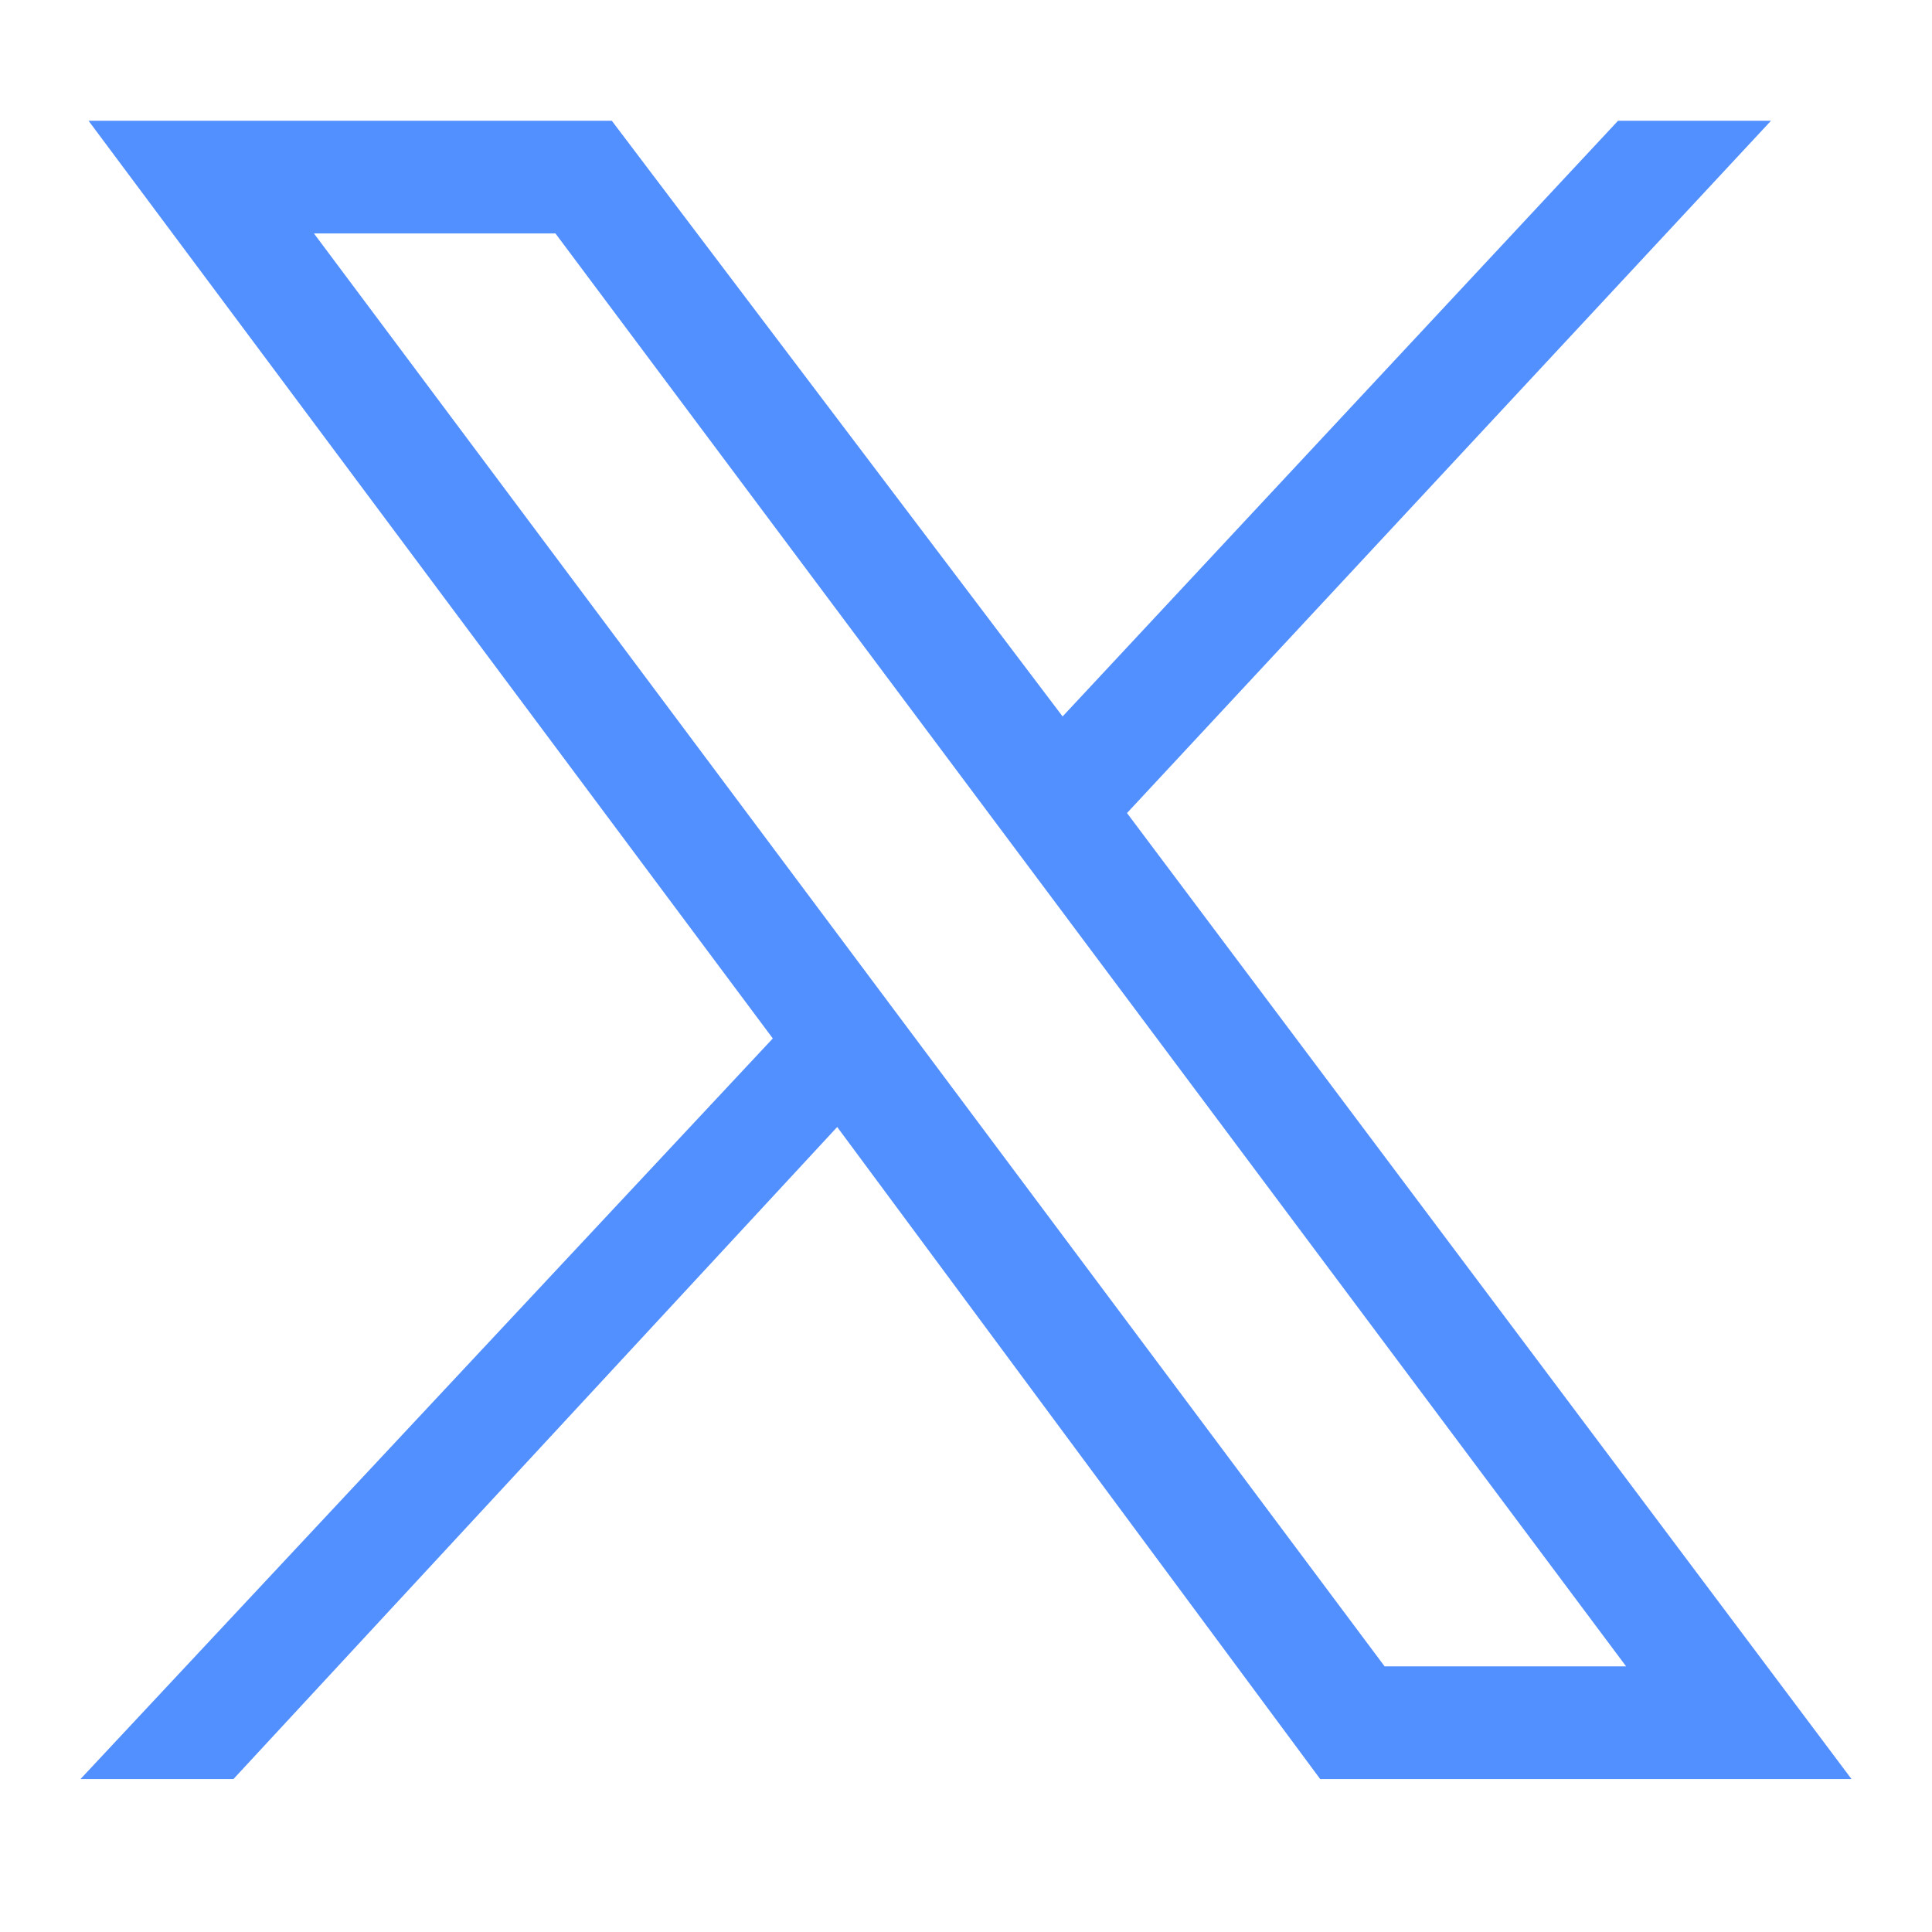
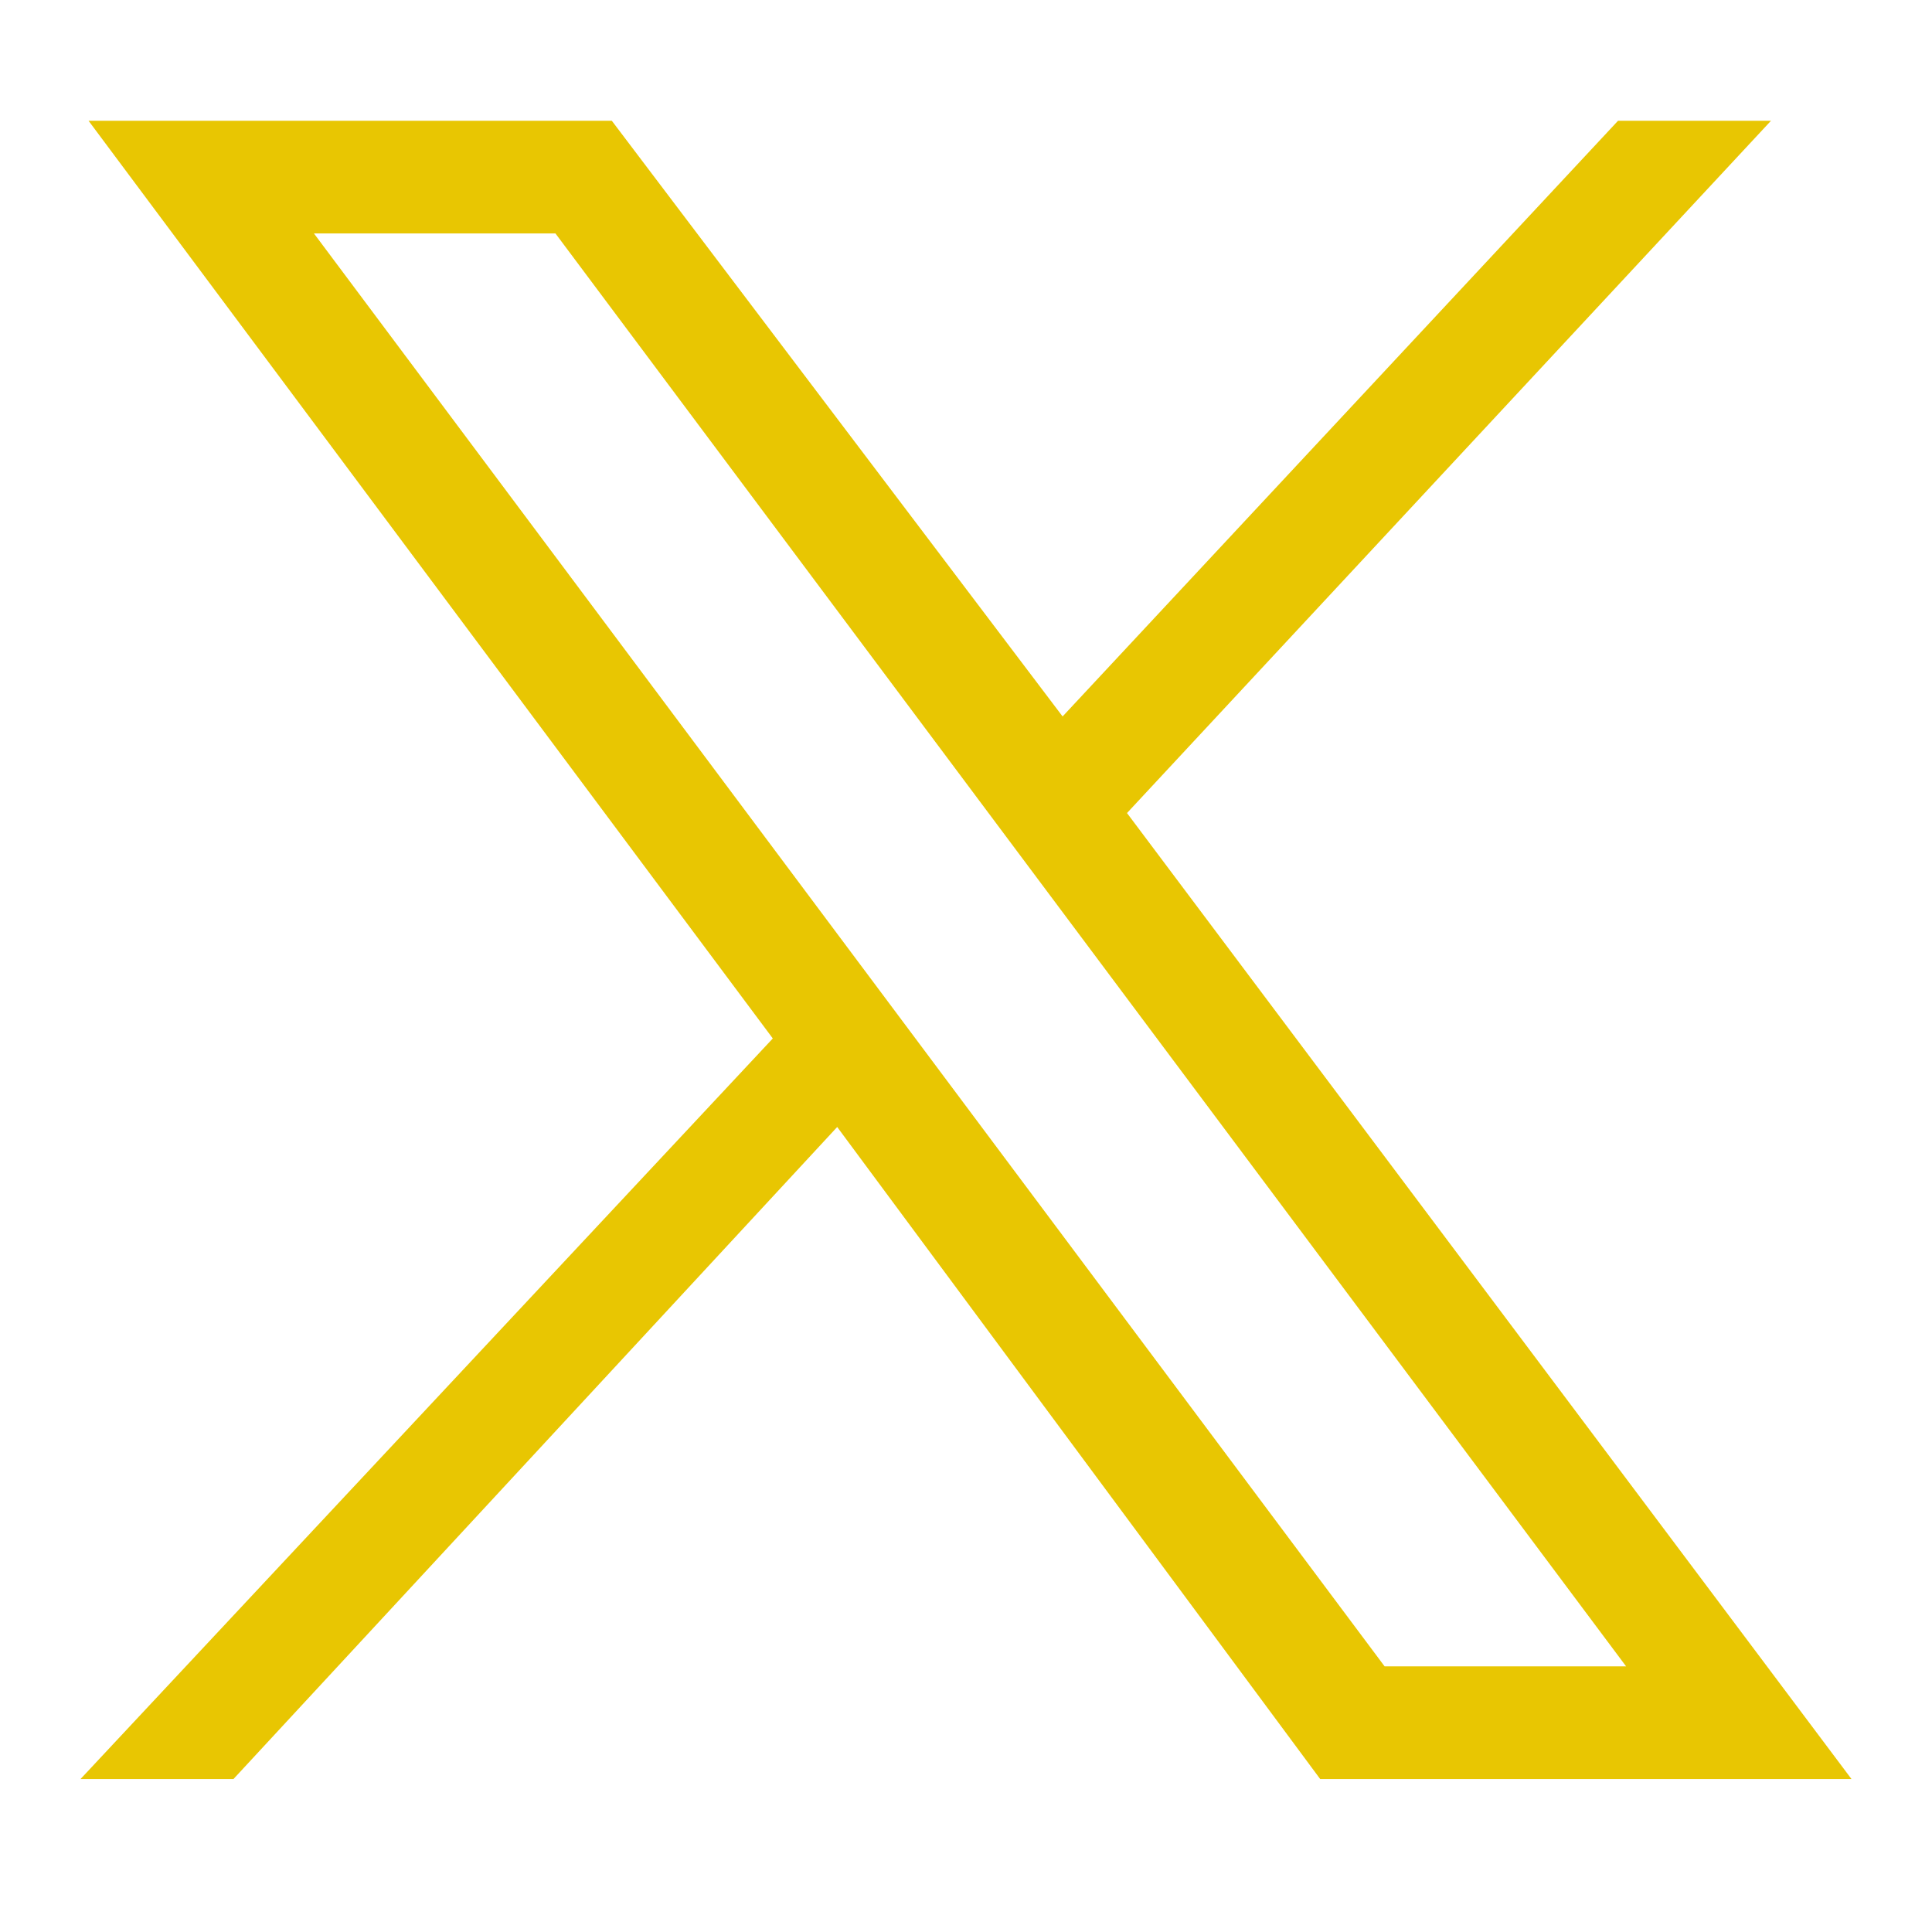
<svg xmlns="http://www.w3.org/2000/svg" id="Layer_1" data-name="Layer 1" version="1.1" viewBox="0 0 24 24">
  <defs>
    <style>
      .cls-1 {
        fill: none;
      }

      .cls-1, .cls-2 {
        stroke-width: 0px;
      }

      .cls-3 {
        clip-path: url(#clippath);
      }

      .cls-2 {
-         fill: #528fff;
+         fill: #E8C602;
      }
    </style>
    <clipPath id="clippath">
      <rect class="cls-1" width="24" height="24" />
    </clipPath>
  </defs>
  <g class="cls-3">
    <path class="cls-2" d="M1.1,1.5l8.5,11.4L1,22.1h1.9l7.5-8.1,6,8.1h6.6l-9-12L22,1.5h-1.9l-6.9,7.4L7.6,1.5H1.1ZM3.9,2.9h3l13.3,17.8h-3L3.9,2.9Z" />
  </g>
</svg>
